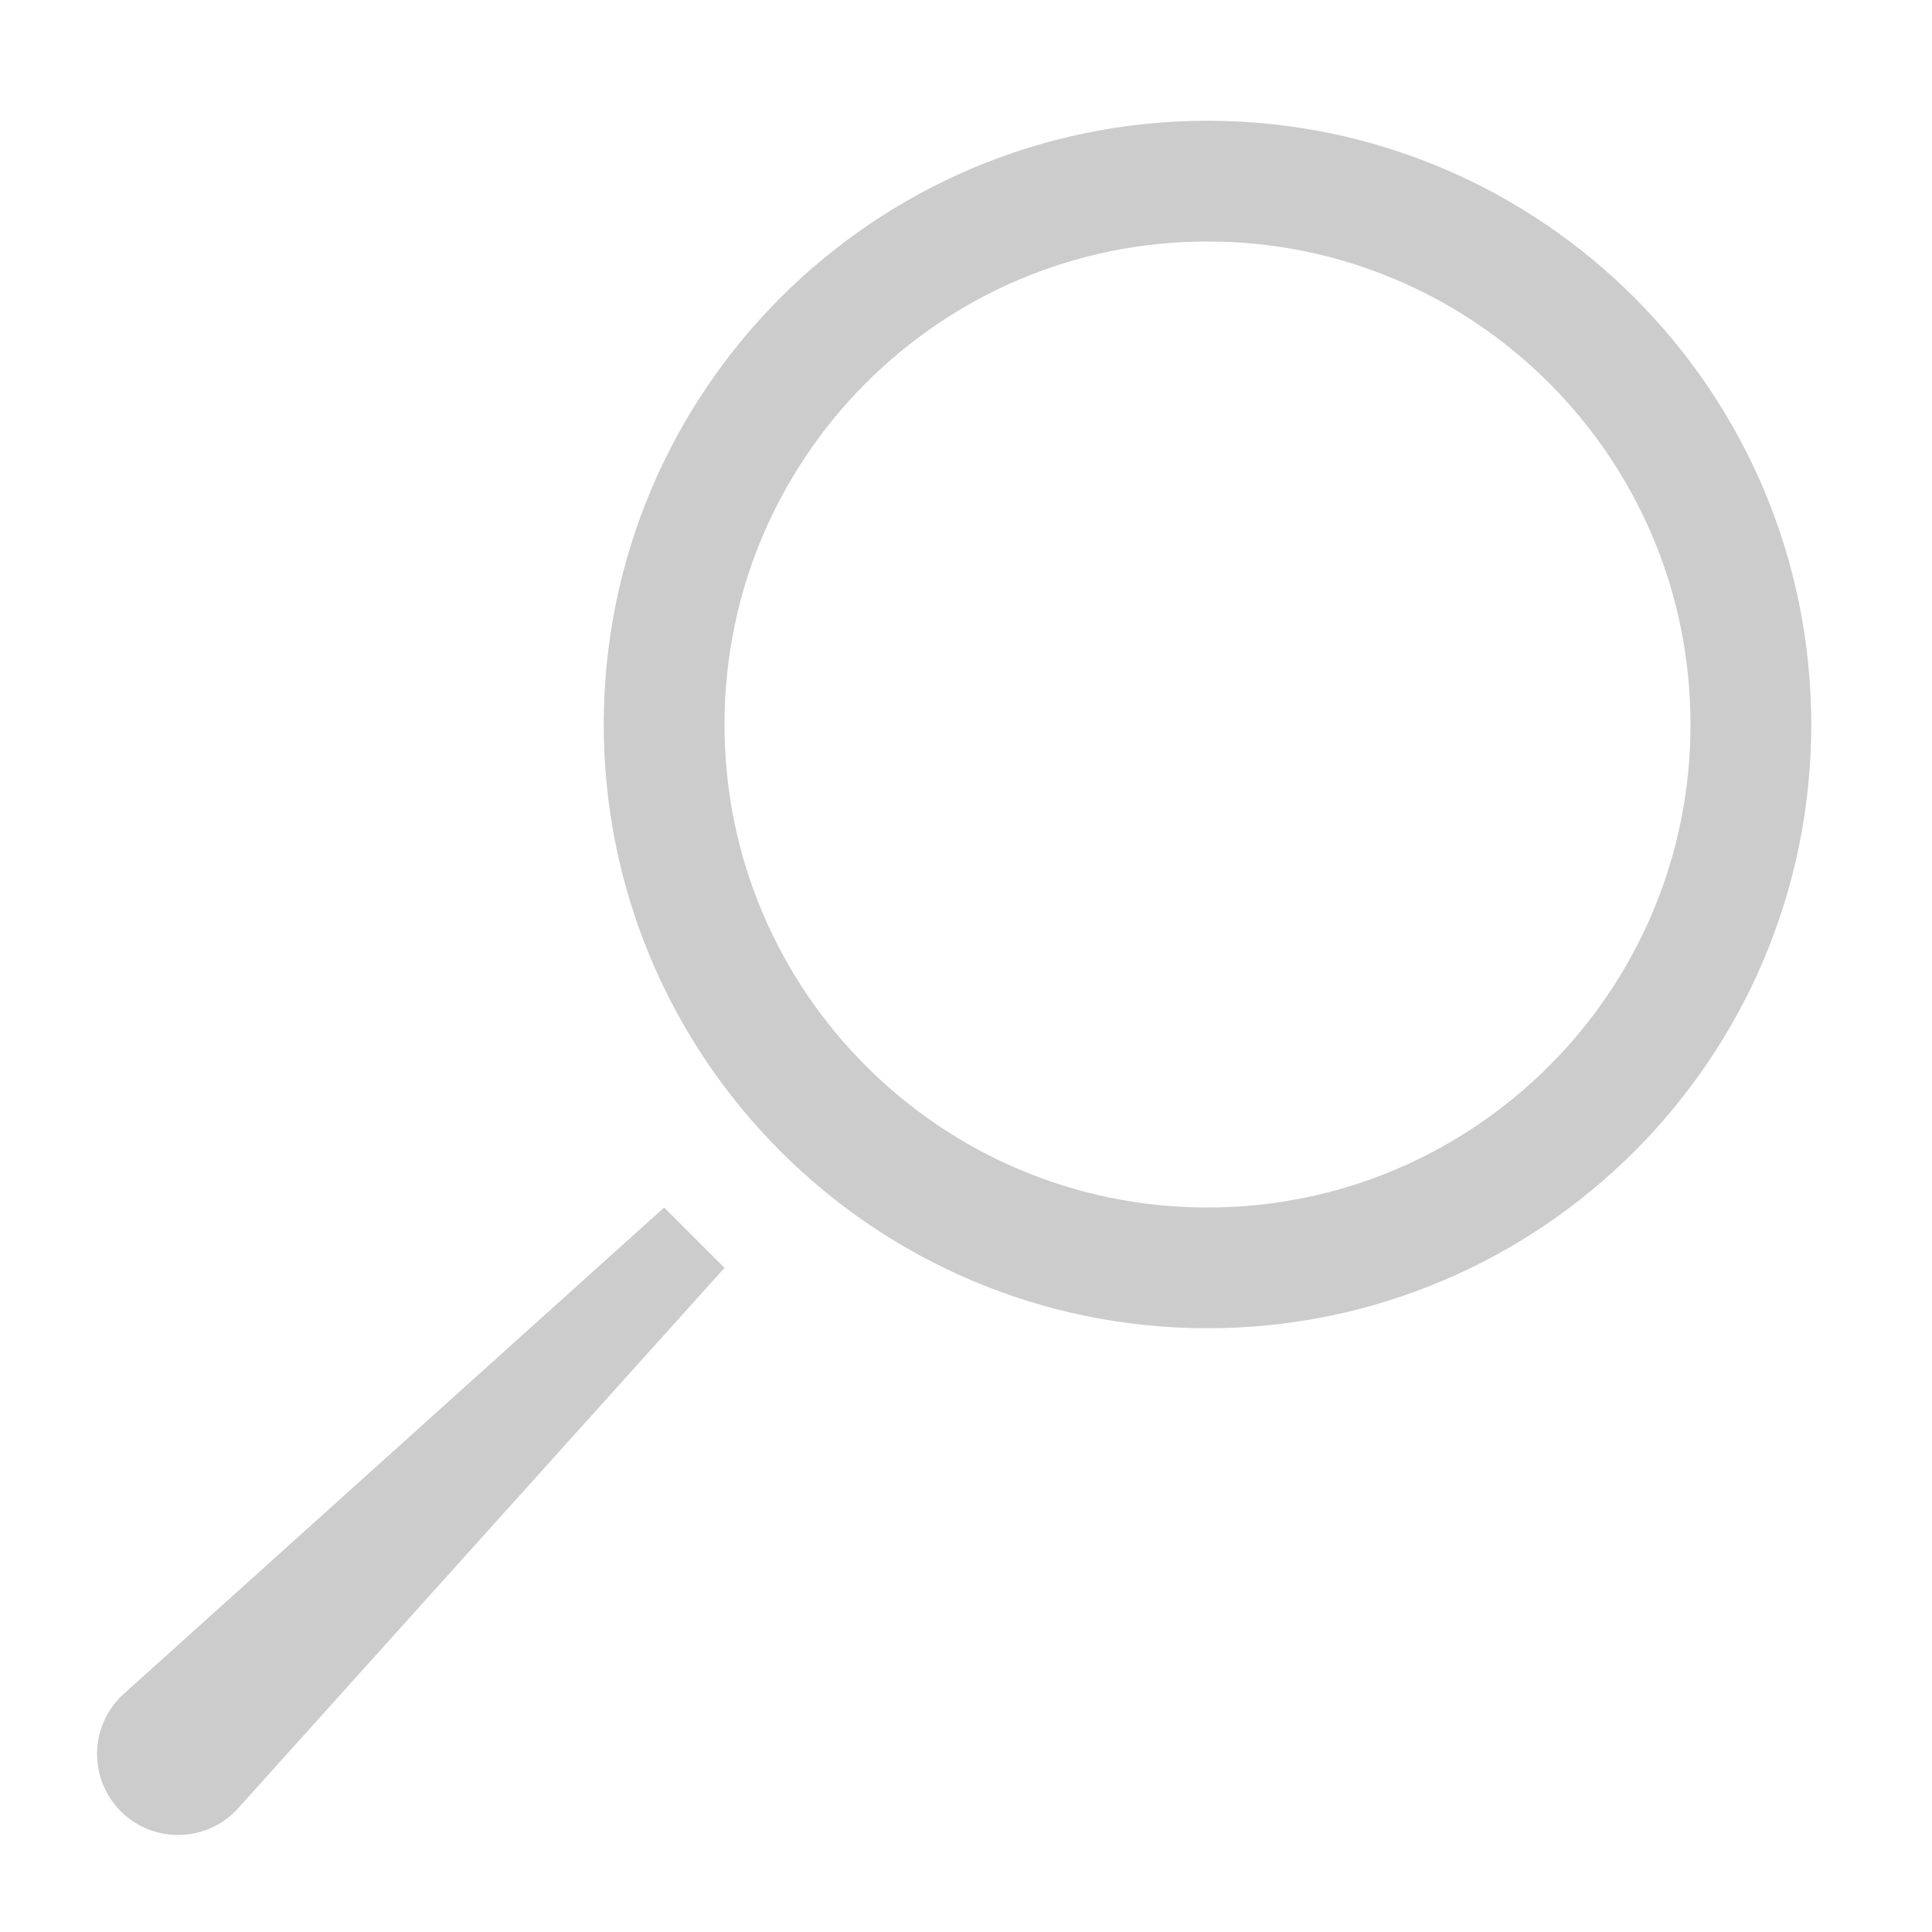
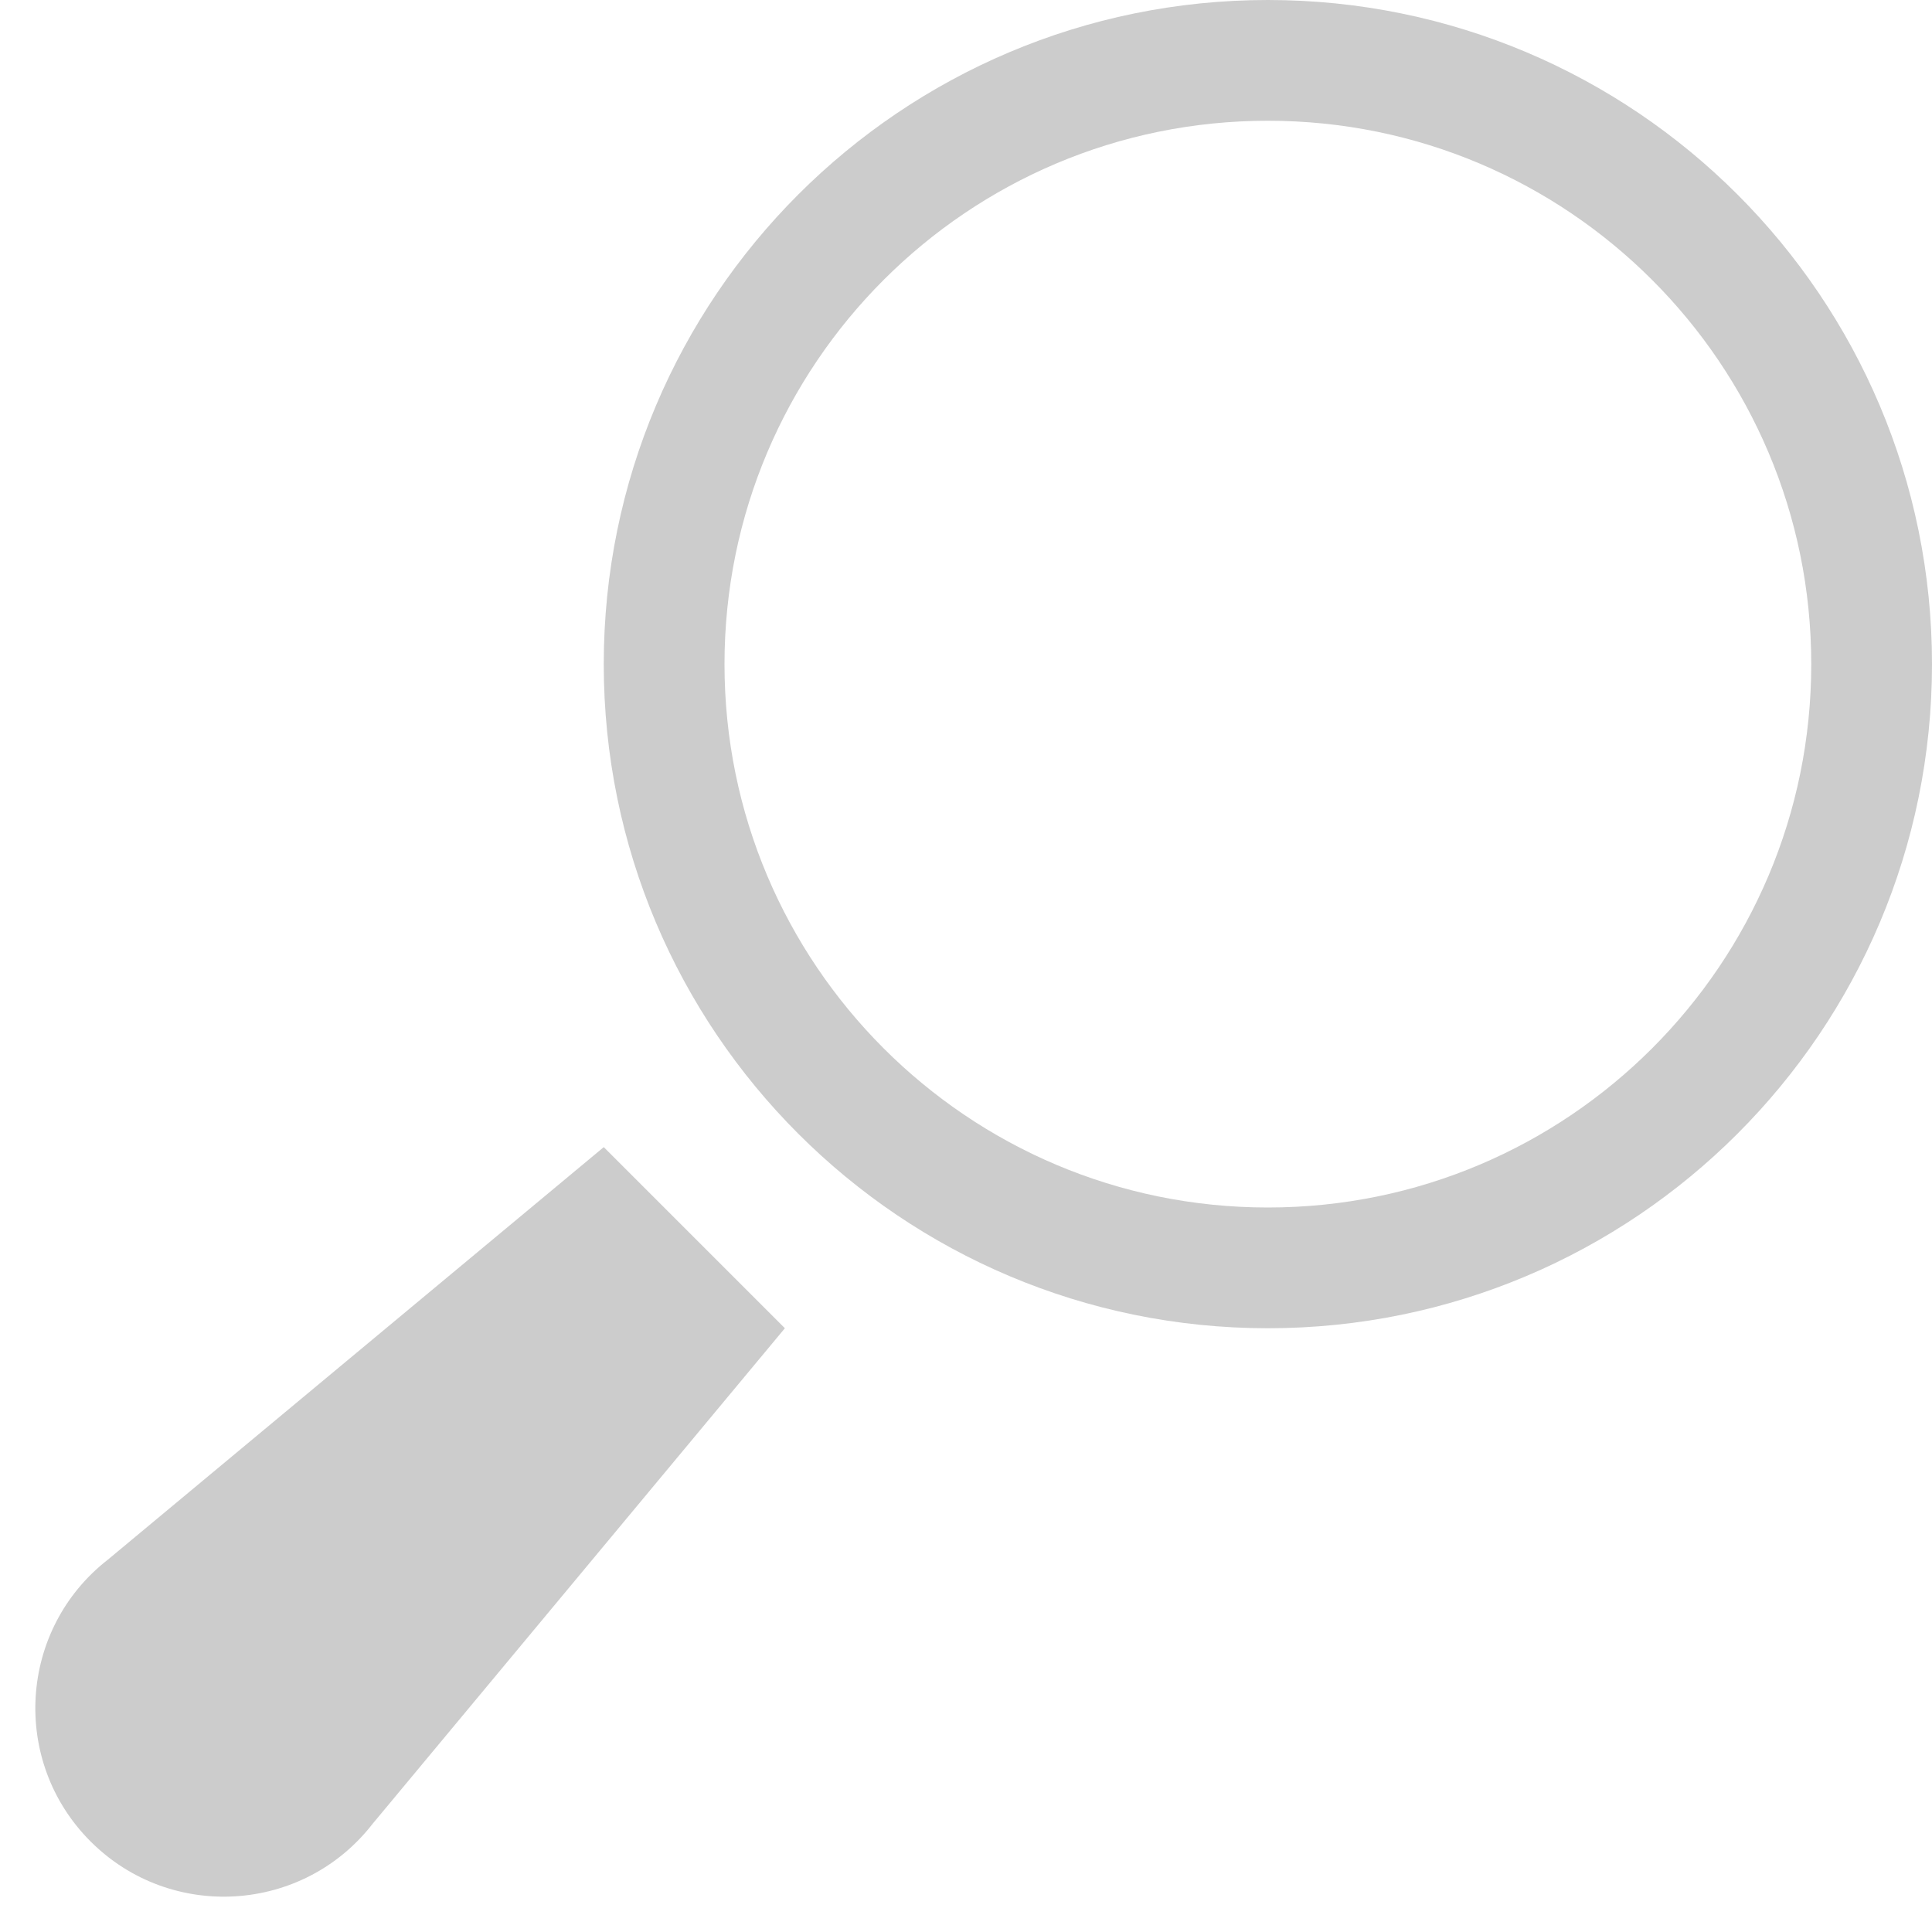
<svg xmlns="http://www.w3.org/2000/svg" width="16" height="16" viewBox="0 0 16 16" fill="none">
-   <circle cx="10" cy="6" r="4.5" stroke="#CCCCCC" />
-   <path d="M1.026 14.027L5.5 10L6 10.5L1.973 14.974C1.716 15.26 1.272 15.272 1 15C0.728 14.728 0.74 14.284 1.026 14.027Z" fill="#CCCCCC" />
+   <circle cx="10.5" cy="5.5" r="5" stroke="#CCCCCC" />
+   <path d="M0.895 12.915L5 9.5L5.5 10L6 10.5L6.5 11L3.085 15.105C2.509 15.846 1.414 15.914 0.75 15.25C0.086 14.586 0.154 13.491 0.895 12.915Z" fill="#CCCCCC" />
</svg>
